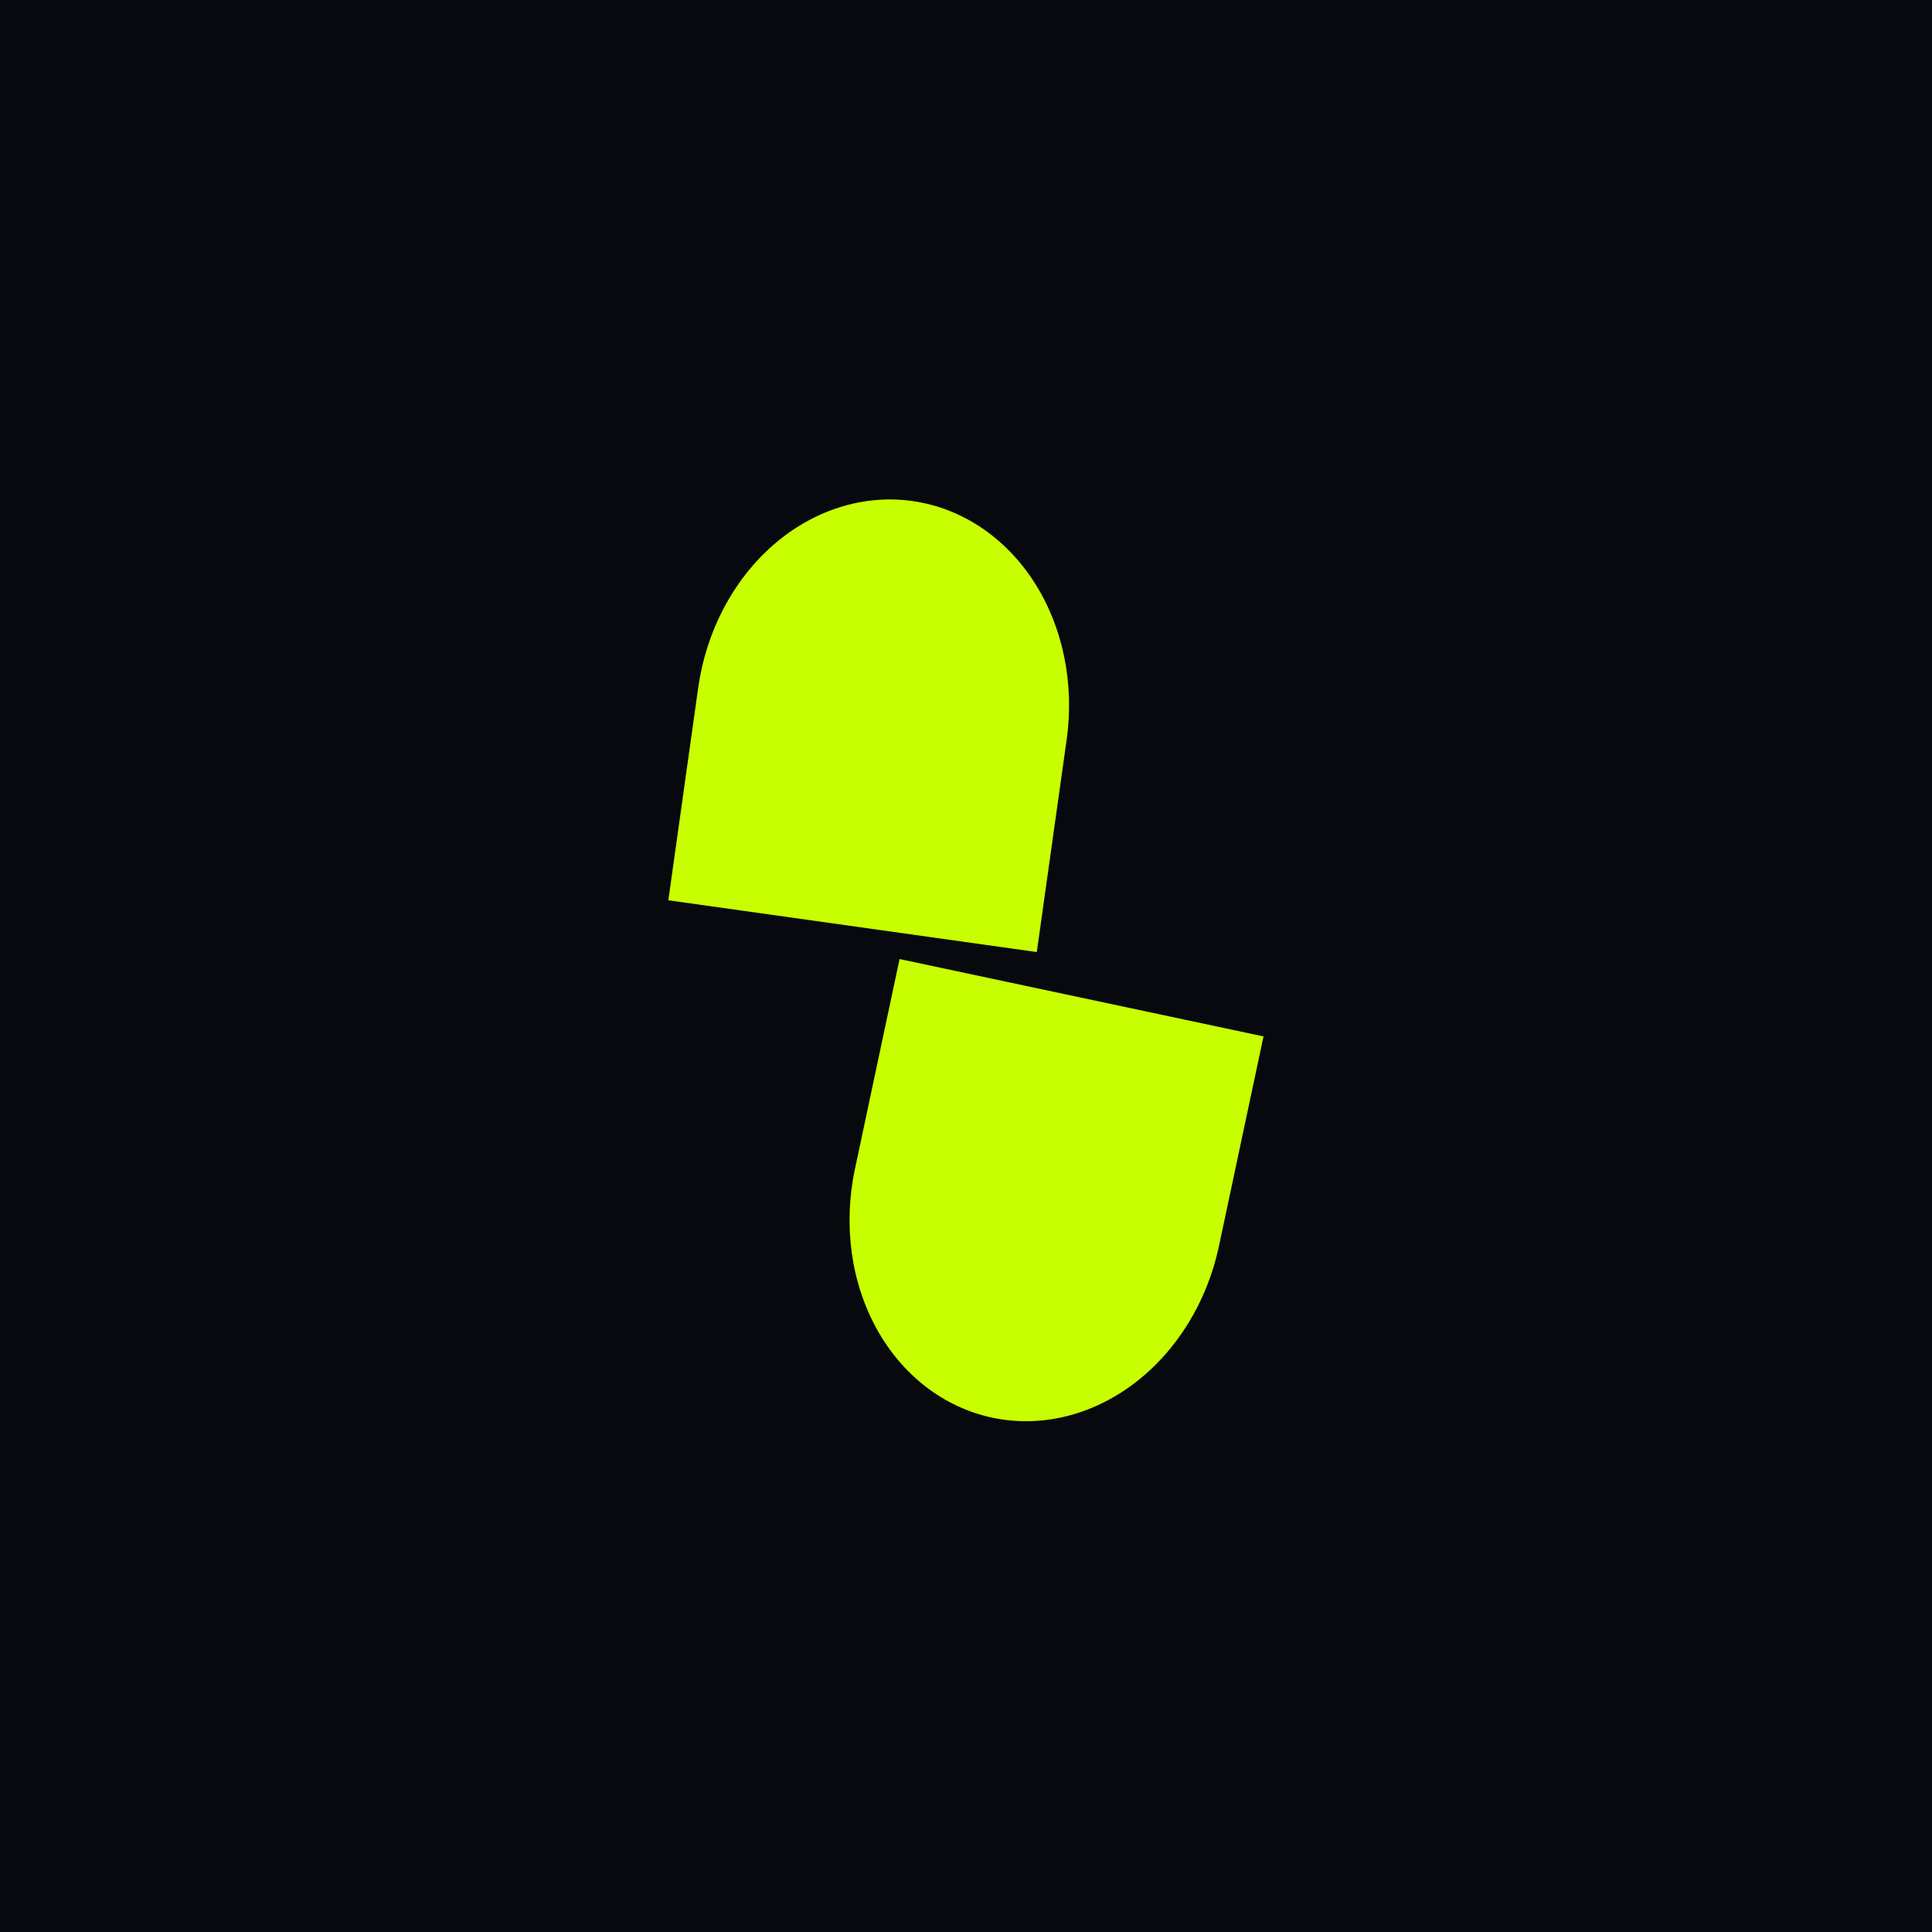
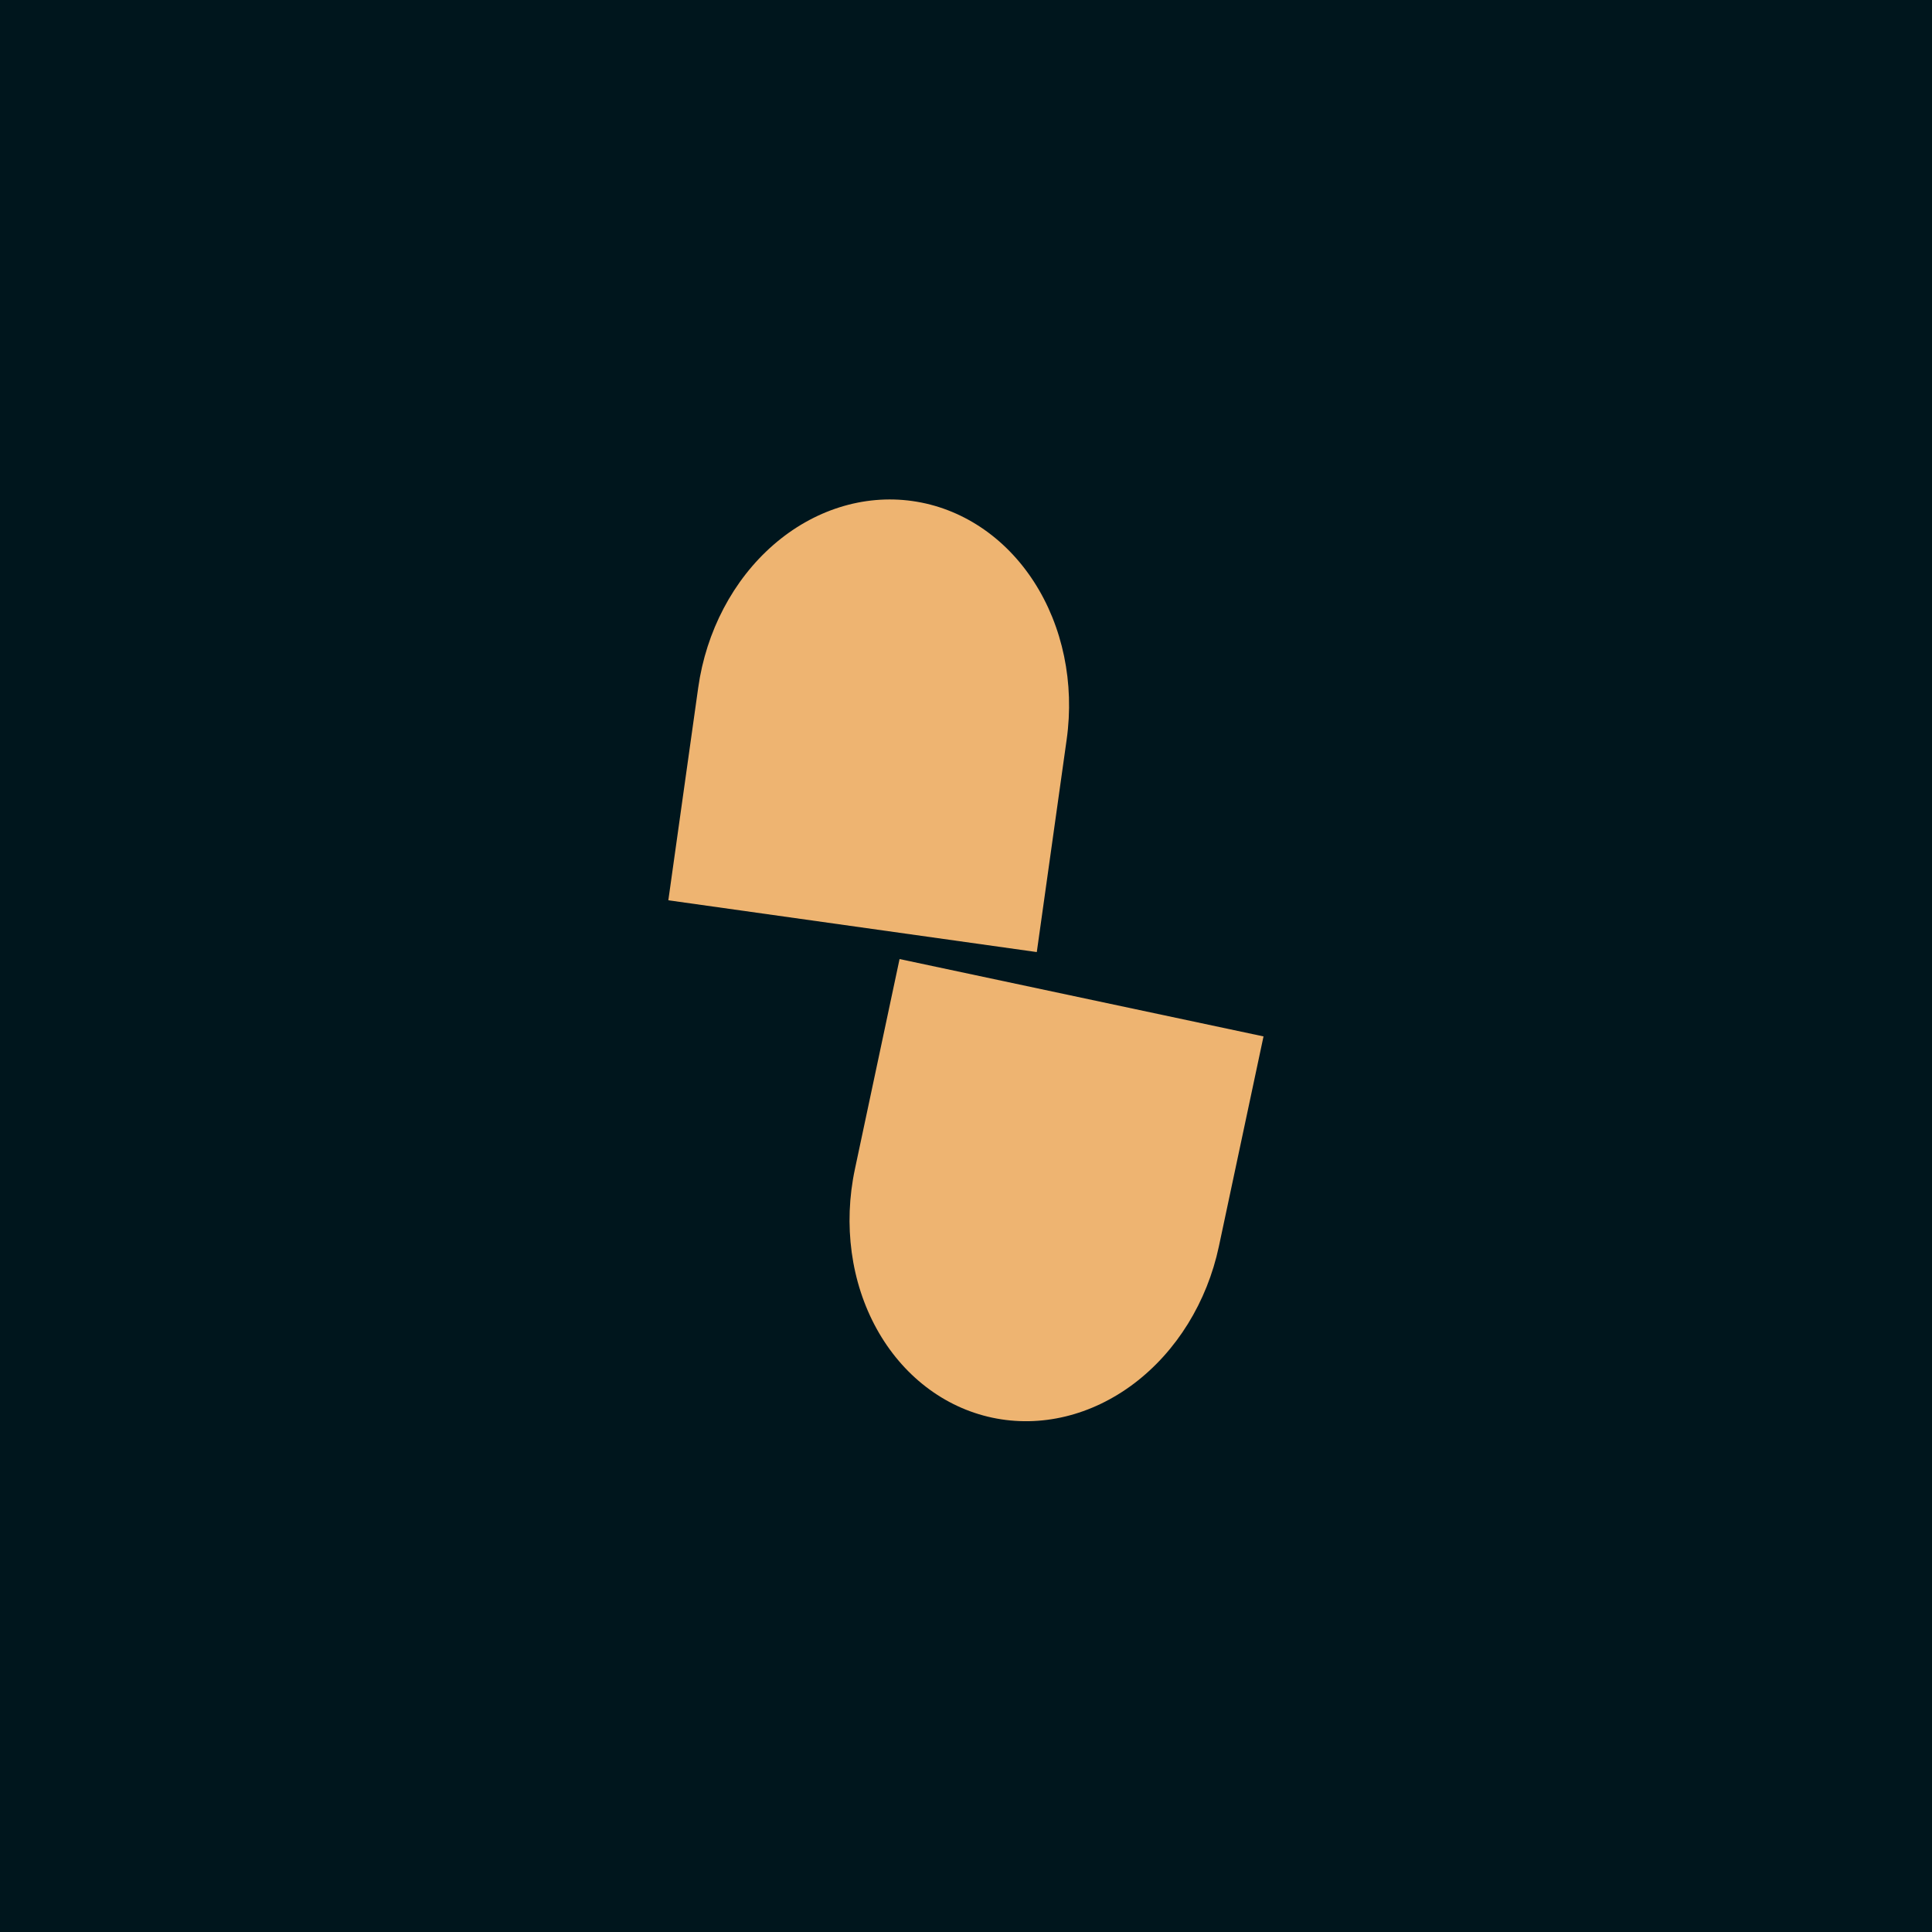
<svg xmlns="http://www.w3.org/2000/svg" width="1350" height="1350" viewBox="0 0 1350 1350" fill="none">
-   <rect width="1350" height="1350" fill="#08090F" />
-   <path d="M467 629.08L487.876 480.54C493.413 441.145 512.286 405.269 540.343 380.806C568.401 356.342 603.344 345.294 637.487 350.093C671.629 354.891 702.174 375.143 722.402 406.392C742.629 437.642 750.882 477.33 745.346 516.725L724.47 665.265L467 629.08Z" fill="#C8FF00" />
-   <path d="M882.893 724.2L851.706 870.922C843.435 909.835 822.105 944.307 792.41 966.754C762.714 989.201 727.085 997.784 693.36 990.616C659.636 983.447 630.578 961.114 612.58 928.53C594.581 895.945 589.117 855.778 597.388 816.865L628.575 670.143L882.893 724.2Z" fill="#C8FF00" />
+   <rect width="1350" height="1350" fill="#00161D" />
+   <path d="M467 629.08L487.876 480.54C493.413 441.145 512.286 405.269 540.343 380.806C568.401 356.342 603.344 345.294 637.487 350.093C671.629 354.891 702.174 375.143 722.402 406.392C742.629 437.642 750.882 477.33 745.346 516.725L724.47 665.265L467 629.08Z" fill="#EEB471" />
+   <path d="M882.893 724.2L851.706 870.922C843.435 909.835 822.105 944.307 792.41 966.754C762.714 989.201 727.085 997.784 693.36 990.616C659.636 983.447 630.578 961.114 612.58 928.53C594.581 895.945 589.117 855.778 597.388 816.865L628.575 670.143L882.893 724.2Z" fill="#EEB471" />
</svg>
